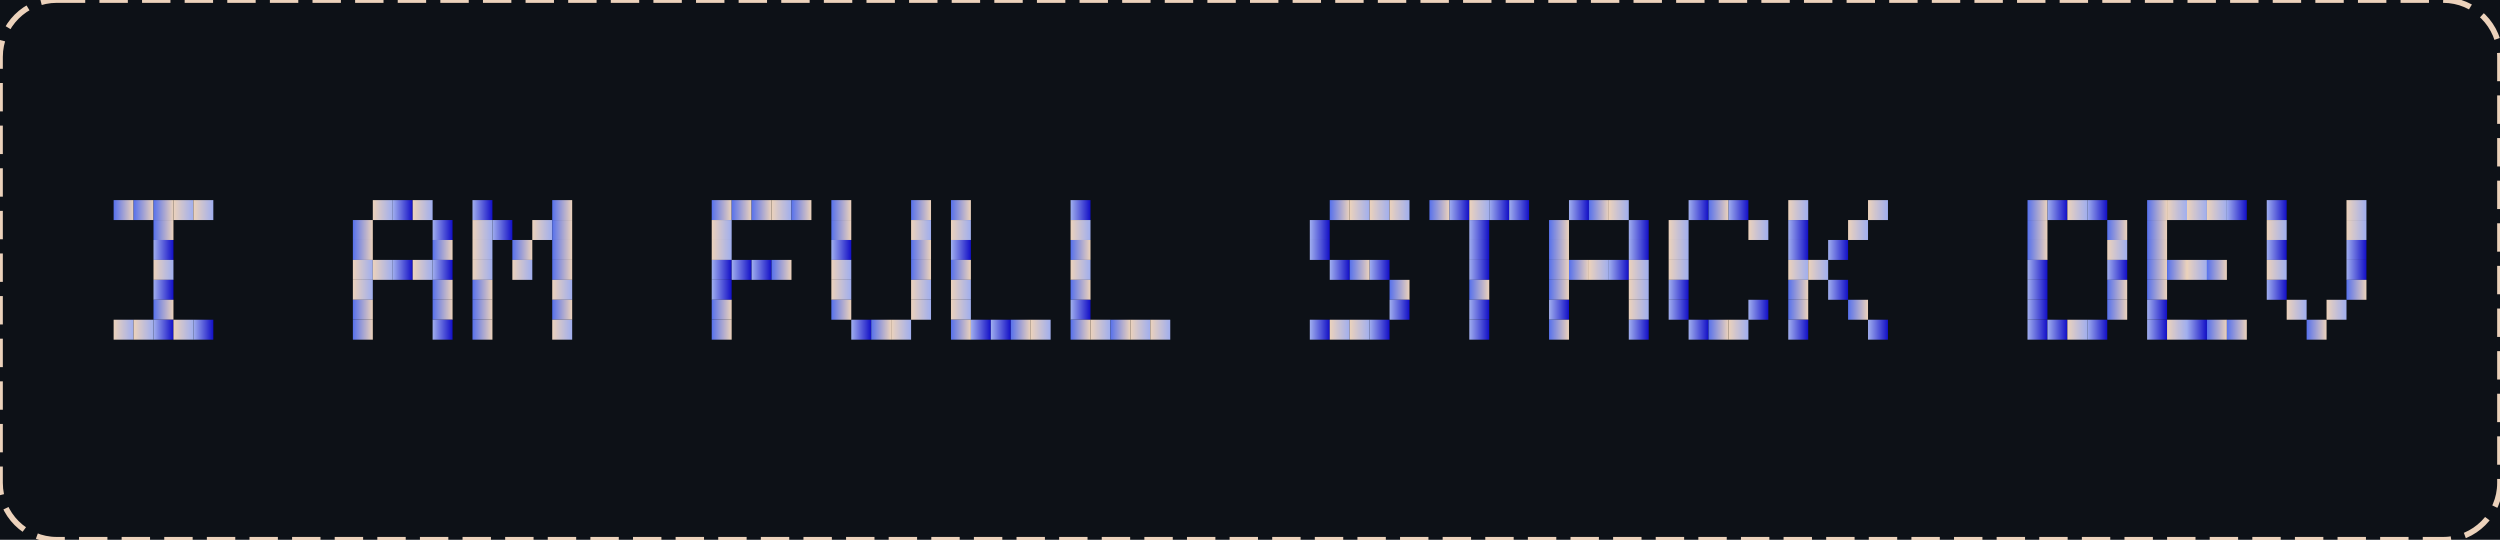
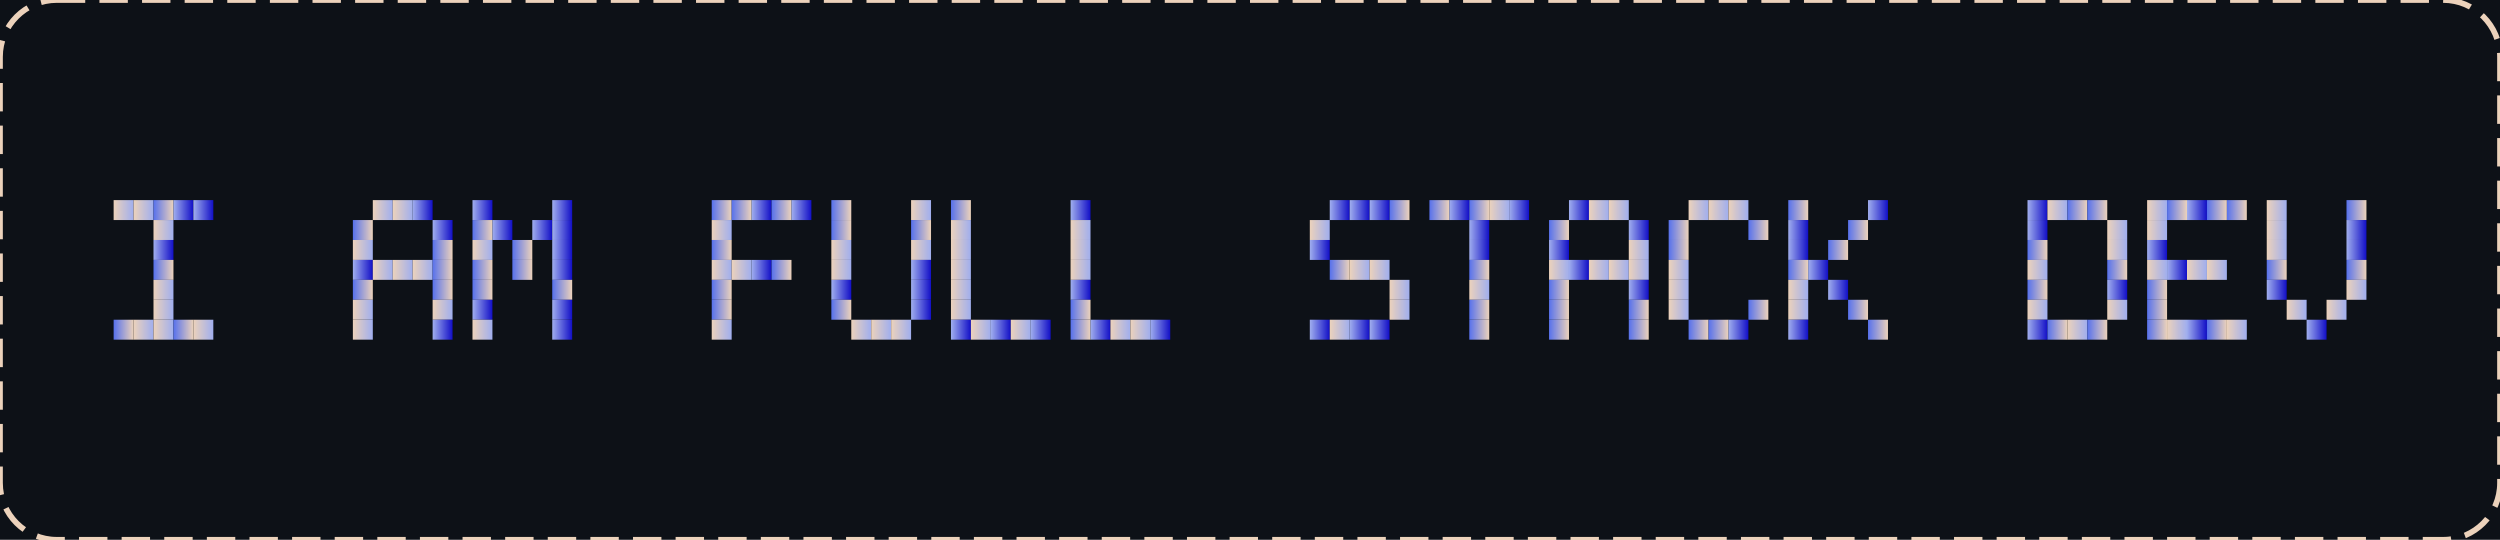
<svg xmlns="http://www.w3.org/2000/svg" width="880" height="190">
  <defs>
    <linearGradient id="grad1" x1="0%" y1="0%" x2="100%" y2="0%">
      <stop offset="0%" stop-color="#ecd2bb" />
      <stop offset="100%" stop-color="#a0aeee" />
    </linearGradient>
    <linearGradient id="grad2" x1="0%" y1="0%" x2="100%" y2="0%">
      <stop offset="0%" stop-color="#a0aeee" />
      <stop offset="100%" stop-color="#120fc7" />
    </linearGradient>
    <linearGradient id="grad3" x1="0%" y1="0%" x2="100%" y2="0%">
      <stop offset="0%" stop-color="#5771ec" />
      <stop offset="100%" stop-color="#ecd2bb" />
    </linearGradient>
  </defs>
  <rect width="880" height="190" fill="#0d1117" />
-   <rect x="40" y="70.439" width="7.018" height="7.018" fill="url(#grad3)" />
-   <rect x="47.018" y="70.439" width="7.018" height="7.018" fill="url(#grad3)" />
+   <rect x="40" y="70.439" width="7.018" height="7.018" fill="url(#grad1)" />
+   <rect x="47.018" y="70.439" width="7.018" height="7.018" fill="url(#grad1)" />
  <rect x="54.035" y="70.439" width="7.018" height="7.018" fill="url(#grad3)" />
-   <rect x="61.053" y="70.439" width="7.018" height="7.018" fill="url(#grad1)" />
-   <rect x="68.07" y="70.439" width="7.018" height="7.018" fill="url(#grad1)" />
-   <rect x="54.035" y="77.456" width="7.018" height="7.018" fill="url(#grad3)" />
+   <rect x="61.053" y="70.439" width="7.018" height="7.018" fill="url(#grad2)" />
+   <rect x="68.07" y="70.439" width="7.018" height="7.018" fill="url(#grad2)" />
+   <rect x="54.035" y="77.456" width="7.018" height="7.018" fill="url(#grad1)" />
  <rect x="54.035" y="84.474" width="7.018" height="7.018" fill="url(#grad2)" />
-   <rect x="54.035" y="91.491" width="7.018" height="7.018" fill="url(#grad1)" />
-   <rect x="54.035" y="98.509" width="7.018" height="7.018" fill="url(#grad2)" />
-   <rect x="54.035" y="105.526" width="7.018" height="7.018" fill="url(#grad3)" />
-   <rect x="40" y="112.544" width="7.018" height="7.018" fill="url(#grad1)" />
+   <rect x="54.035" y="91.491" width="7.018" height="7.018" fill="url(#grad3)" />
+   <rect x="54.035" y="98.509" width="7.018" height="7.018" fill="url(#grad1)" />
+   <rect x="54.035" y="105.526" width="7.018" height="7.018" fill="url(#grad1)" />
+   <rect x="40" y="112.544" width="7.018" height="7.018" fill="url(#grad3)" />
  <rect x="47.018" y="112.544" width="7.018" height="7.018" fill="url(#grad1)" />
-   <rect x="54.035" y="112.544" width="7.018" height="7.018" fill="url(#grad2)" />
-   <rect x="61.053" y="112.544" width="7.018" height="7.018" fill="url(#grad1)" />
-   <rect x="68.07" y="112.544" width="7.018" height="7.018" fill="url(#grad2)" />
+   <rect x="54.035" y="112.544" width="7.018" height="7.018" fill="url(#grad1)" />
+   <rect x="61.053" y="112.544" width="7.018" height="7.018" fill="url(#grad3)" />
+   <rect x="68.07" y="112.544" width="7.018" height="7.018" fill="url(#grad1)" />
  <rect x="131.228" y="70.439" width="7.018" height="7.018" fill="url(#grad1)" />
-   <rect x="138.246" y="70.439" width="7.018" height="7.018" fill="url(#grad2)" />
-   <rect x="145.263" y="70.439" width="7.018" height="7.018" fill="url(#grad1)" />
+   <rect x="138.246" y="70.439" width="7.018" height="7.018" fill="url(#grad1)" />
+   <rect x="145.263" y="70.439" width="7.018" height="7.018" fill="url(#grad2)" />
  <rect x="124.211" y="77.456" width="7.018" height="7.018" fill="url(#grad3)" />
  <rect x="152.281" y="77.456" width="7.018" height="7.018" fill="url(#grad2)" />
-   <rect x="124.211" y="84.474" width="7.018" height="7.018" fill="url(#grad3)" />
+   <rect x="124.211" y="84.474" width="7.018" height="7.018" fill="url(#grad1)" />
  <rect x="152.281" y="84.474" width="7.018" height="7.018" fill="url(#grad3)" />
-   <rect x="124.211" y="91.491" width="7.018" height="7.018" fill="url(#grad1)" />
+   <rect x="124.211" y="91.491" width="7.018" height="7.018" fill="url(#grad2)" />
  <rect x="131.228" y="91.491" width="7.018" height="7.018" fill="url(#grad1)" />
-   <rect x="138.246" y="91.491" width="7.018" height="7.018" fill="url(#grad2)" />
+   <rect x="138.246" y="91.491" width="7.018" height="7.018" fill="url(#grad1)" />
  <rect x="145.263" y="91.491" width="7.018" height="7.018" fill="url(#grad1)" />
-   <rect x="152.281" y="91.491" width="7.018" height="7.018" fill="url(#grad2)" />
-   <rect x="124.211" y="98.509" width="7.018" height="7.018" fill="url(#grad1)" />
+   <rect x="152.281" y="91.491" width="7.018" height="7.018" fill="url(#grad3)" />
+   <rect x="124.211" y="98.509" width="7.018" height="7.018" fill="url(#grad3)" />
  <rect x="152.281" y="98.509" width="7.018" height="7.018" fill="url(#grad3)" />
-   <rect x="124.211" y="105.526" width="7.018" height="7.018" fill="url(#grad3)" />
-   <rect x="152.281" y="105.526" width="7.018" height="7.018" fill="url(#grad3)" />
-   <rect x="124.211" y="112.544" width="7.018" height="7.018" fill="url(#grad3)" />
+   <rect x="124.211" y="105.526" width="7.018" height="7.018" fill="url(#grad1)" />
+   <rect x="152.281" y="105.526" width="7.018" height="7.018" fill="url(#grad1)" />
+   <rect x="124.211" y="112.544" width="7.018" height="7.018" fill="url(#grad1)" />
  <rect x="152.281" y="112.544" width="7.018" height="7.018" fill="url(#grad2)" />
  <rect x="166.316" y="70.439" width="7.018" height="7.018" fill="url(#grad2)" />
-   <rect x="194.386" y="70.439" width="7.018" height="7.018" fill="url(#grad3)" />
-   <rect x="166.316" y="77.456" width="7.018" height="7.018" fill="url(#grad1)" />
+   <rect x="194.386" y="70.439" width="7.018" height="7.018" fill="url(#grad2)" />
+   <rect x="166.316" y="77.456" width="7.018" height="7.018" fill="url(#grad3)" />
  <rect x="173.333" y="77.456" width="7.018" height="7.018" fill="url(#grad2)" />
-   <rect x="187.368" y="77.456" width="7.018" height="7.018" fill="url(#grad1)" />
-   <rect x="194.386" y="77.456" width="7.018" height="7.018" fill="url(#grad3)" />
+   <rect x="187.368" y="77.456" width="7.018" height="7.018" fill="url(#grad2)" />
+   <rect x="194.386" y="77.456" width="7.018" height="7.018" fill="url(#grad2)" />
  <rect x="166.316" y="84.474" width="7.018" height="7.018" fill="url(#grad1)" />
  <rect x="180.351" y="84.474" width="7.018" height="7.018" fill="url(#grad3)" />
-   <rect x="194.386" y="84.474" width="7.018" height="7.018" fill="url(#grad3)" />
-   <rect x="166.316" y="91.491" width="7.018" height="7.018" fill="url(#grad1)" />
-   <rect x="180.351" y="91.491" width="7.018" height="7.018" fill="url(#grad1)" />
-   <rect x="194.386" y="91.491" width="7.018" height="7.018" fill="url(#grad3)" />
+   <rect x="194.386" y="84.474" width="7.018" height="7.018" fill="url(#grad2)" />
+   <rect x="166.316" y="91.491" width="7.018" height="7.018" fill="url(#grad3)" />
+   <rect x="180.351" y="91.491" width="7.018" height="7.018" fill="url(#grad3)" />
+   <rect x="194.386" y="91.491" width="7.018" height="7.018" fill="url(#grad2)" />
  <rect x="166.316" y="98.509" width="7.018" height="7.018" fill="url(#grad3)" />
-   <rect x="194.386" y="98.509" width="7.018" height="7.018" fill="url(#grad1)" />
-   <rect x="166.316" y="105.526" width="7.018" height="7.018" fill="url(#grad3)" />
-   <rect x="194.386" y="105.526" width="7.018" height="7.018" fill="url(#grad3)" />
-   <rect x="166.316" y="112.544" width="7.018" height="7.018" fill="url(#grad3)" />
-   <rect x="194.386" y="112.544" width="7.018" height="7.018" fill="url(#grad1)" />
+   <rect x="194.386" y="98.509" width="7.018" height="7.018" fill="url(#grad3)" />
+   <rect x="166.316" y="105.526" width="7.018" height="7.018" fill="url(#grad2)" />
+   <rect x="194.386" y="105.526" width="7.018" height="7.018" fill="url(#grad2)" />
+   <rect x="166.316" y="112.544" width="7.018" height="7.018" fill="url(#grad1)" />
+   <rect x="194.386" y="112.544" width="7.018" height="7.018" fill="url(#grad2)" />
  <rect x="250.526" y="70.439" width="7.018" height="7.018" fill="url(#grad3)" />
  <rect x="257.544" y="70.439" width="7.018" height="7.018" fill="url(#grad3)" />
-   <rect x="264.561" y="70.439" width="7.018" height="7.018" fill="url(#grad3)" />
-   <rect x="271.579" y="70.439" width="7.018" height="7.018" fill="url(#grad1)" />
-   <rect x="278.596" y="70.439" width="7.018" height="7.018" fill="url(#grad3)" />
+   <rect x="264.561" y="70.439" width="7.018" height="7.018" fill="url(#grad2)" />
+   <rect x="271.579" y="70.439" width="7.018" height="7.018" fill="url(#grad3)" />
+   <rect x="278.596" y="70.439" width="7.018" height="7.018" fill="url(#grad2)" />
  <rect x="250.526" y="77.456" width="7.018" height="7.018" fill="url(#grad1)" />
-   <rect x="250.526" y="84.474" width="7.018" height="7.018" fill="url(#grad1)" />
-   <rect x="250.526" y="91.491" width="7.018" height="7.018" fill="url(#grad2)" />
-   <rect x="257.544" y="91.491" width="7.018" height="7.018" fill="url(#grad2)" />
+   <rect x="250.526" y="84.474" width="7.018" height="7.018" fill="url(#grad3)" />
+   <rect x="250.526" y="91.491" width="7.018" height="7.018" fill="url(#grad1)" />
+   <rect x="257.544" y="91.491" width="7.018" height="7.018" fill="url(#grad1)" />
  <rect x="264.561" y="91.491" width="7.018" height="7.018" fill="url(#grad2)" />
  <rect x="271.579" y="91.491" width="7.018" height="7.018" fill="url(#grad3)" />
-   <rect x="250.526" y="98.509" width="7.018" height="7.018" fill="url(#grad2)" />
+   <rect x="250.526" y="98.509" width="7.018" height="7.018" fill="url(#grad3)" />
  <rect x="250.526" y="105.526" width="7.018" height="7.018" fill="url(#grad3)" />
-   <rect x="250.526" y="112.544" width="7.018" height="7.018" fill="url(#grad3)" />
+   <rect x="250.526" y="112.544" width="7.018" height="7.018" fill="url(#grad1)" />
  <rect x="292.632" y="70.439" width="7.018" height="7.018" fill="url(#grad3)" />
-   <rect x="320.702" y="70.439" width="7.018" height="7.018" fill="url(#grad3)" />
+   <rect x="320.702" y="70.439" width="7.018" height="7.018" fill="url(#grad1)" />
  <rect x="292.632" y="77.456" width="7.018" height="7.018" fill="url(#grad3)" />
-   <rect x="320.702" y="77.456" width="7.018" height="7.018" fill="url(#grad1)" />
-   <rect x="292.632" y="84.474" width="7.018" height="7.018" fill="url(#grad2)" />
-   <rect x="320.702" y="84.474" width="7.018" height="7.018" fill="url(#grad3)" />
+   <rect x="320.702" y="77.456" width="7.018" height="7.018" fill="url(#grad3)" />
+   <rect x="292.632" y="84.474" width="7.018" height="7.018" fill="url(#grad1)" />
+   <rect x="320.702" y="84.474" width="7.018" height="7.018" fill="url(#grad1)" />
  <rect x="292.632" y="91.491" width="7.018" height="7.018" fill="url(#grad1)" />
-   <rect x="320.702" y="91.491" width="7.018" height="7.018" fill="url(#grad3)" />
-   <rect x="292.632" y="98.509" width="7.018" height="7.018" fill="url(#grad1)" />
-   <rect x="320.702" y="98.509" width="7.018" height="7.018" fill="url(#grad1)" />
+   <rect x="320.702" y="91.491" width="7.018" height="7.018" fill="url(#grad2)" />
+   <rect x="292.632" y="98.509" width="7.018" height="7.018" fill="url(#grad2)" />
+   <rect x="320.702" y="98.509" width="7.018" height="7.018" fill="url(#grad2)" />
  <rect x="292.632" y="105.526" width="7.018" height="7.018" fill="url(#grad3)" />
-   <rect x="320.702" y="105.526" width="7.018" height="7.018" fill="url(#grad1)" />
-   <rect x="299.649" y="112.544" width="7.018" height="7.018" fill="url(#grad2)" />
-   <rect x="306.667" y="112.544" width="7.018" height="7.018" fill="url(#grad3)" />
+   <rect x="320.702" y="105.526" width="7.018" height="7.018" fill="url(#grad2)" />
+   <rect x="299.649" y="112.544" width="7.018" height="7.018" fill="url(#grad1)" />
+   <rect x="306.667" y="112.544" width="7.018" height="7.018" fill="url(#grad1)" />
  <rect x="313.684" y="112.544" width="7.018" height="7.018" fill="url(#grad1)" />
  <rect x="334.737" y="70.439" width="7.018" height="7.018" fill="url(#grad3)" />
  <rect x="334.737" y="77.456" width="7.018" height="7.018" fill="url(#grad1)" />
-   <rect x="334.737" y="84.474" width="7.018" height="7.018" fill="url(#grad2)" />
-   <rect x="334.737" y="91.491" width="7.018" height="7.018" fill="url(#grad3)" />
+   <rect x="334.737" y="84.474" width="7.018" height="7.018" fill="url(#grad1)" />
+   <rect x="334.737" y="91.491" width="7.018" height="7.018" fill="url(#grad1)" />
  <rect x="334.737" y="98.509" width="7.018" height="7.018" fill="url(#grad1)" />
  <rect x="334.737" y="105.526" width="7.018" height="7.018" fill="url(#grad1)" />
-   <rect x="334.737" y="112.544" width="7.018" height="7.018" fill="url(#grad3)" />
-   <rect x="341.754" y="112.544" width="7.018" height="7.018" fill="url(#grad2)" />
+   <rect x="334.737" y="112.544" width="7.018" height="7.018" fill="url(#grad2)" />
+   <rect x="341.754" y="112.544" width="7.018" height="7.018" fill="url(#grad1)" />
  <rect x="348.772" y="112.544" width="7.018" height="7.018" fill="url(#grad2)" />
-   <rect x="355.789" y="112.544" width="7.018" height="7.018" fill="url(#grad3)" />
-   <rect x="362.807" y="112.544" width="7.018" height="7.018" fill="url(#grad1)" />
+   <rect x="355.789" y="112.544" width="7.018" height="7.018" fill="url(#grad1)" />
+   <rect x="362.807" y="112.544" width="7.018" height="7.018" fill="url(#grad2)" />
  <rect x="376.842" y="70.439" width="7.018" height="7.018" fill="url(#grad2)" />
  <rect x="376.842" y="77.456" width="7.018" height="7.018" fill="url(#grad1)" />
-   <rect x="376.842" y="84.474" width="7.018" height="7.018" fill="url(#grad3)" />
+   <rect x="376.842" y="84.474" width="7.018" height="7.018" fill="url(#grad1)" />
  <rect x="376.842" y="91.491" width="7.018" height="7.018" fill="url(#grad1)" />
-   <rect x="376.842" y="98.509" width="7.018" height="7.018" fill="url(#grad3)" />
-   <rect x="376.842" y="105.526" width="7.018" height="7.018" fill="url(#grad2)" />
+   <rect x="376.842" y="98.509" width="7.018" height="7.018" fill="url(#grad2)" />
+   <rect x="376.842" y="105.526" width="7.018" height="7.018" fill="url(#grad3)" />
  <rect x="376.842" y="112.544" width="7.018" height="7.018" fill="url(#grad3)" />
-   <rect x="383.86" y="112.544" width="7.018" height="7.018" fill="url(#grad1)" />
-   <rect x="390.877" y="112.544" width="7.018" height="7.018" fill="url(#grad3)" />
+   <rect x="383.86" y="112.544" width="7.018" height="7.018" fill="url(#grad2)" />
+   <rect x="390.877" y="112.544" width="7.018" height="7.018" fill="url(#grad1)" />
  <rect x="397.895" y="112.544" width="7.018" height="7.018" fill="url(#grad1)" />
-   <rect x="404.912" y="112.544" width="7.018" height="7.018" fill="url(#grad1)" />
-   <rect x="468.07" y="70.439" width="7.018" height="7.018" fill="url(#grad3)" />
-   <rect x="475.088" y="70.439" width="7.018" height="7.018" fill="url(#grad1)" />
-   <rect x="482.105" y="70.439" width="7.018" height="7.018" fill="url(#grad1)" />
-   <rect x="489.123" y="70.439" width="7.018" height="7.018" fill="url(#grad1)" />
-   <rect x="461.053" y="77.456" width="7.018" height="7.018" fill="url(#grad2)" />
+   <rect x="404.912" y="112.544" width="7.018" height="7.018" fill="url(#grad2)" />
+   <rect x="468.07" y="70.439" width="7.018" height="7.018" fill="url(#grad2)" />
+   <rect x="475.088" y="70.439" width="7.018" height="7.018" fill="url(#grad2)" />
+   <rect x="482.105" y="70.439" width="7.018" height="7.018" fill="url(#grad2)" />
+   <rect x="489.123" y="70.439" width="7.018" height="7.018" fill="url(#grad3)" />
+   <rect x="461.053" y="77.456" width="7.018" height="7.018" fill="url(#grad1)" />
  <rect x="461.053" y="84.474" width="7.018" height="7.018" fill="url(#grad2)" />
-   <rect x="468.07" y="91.491" width="7.018" height="7.018" fill="url(#grad2)" />
-   <rect x="475.088" y="91.491" width="7.018" height="7.018" fill="url(#grad3)" />
-   <rect x="482.105" y="91.491" width="7.018" height="7.018" fill="url(#grad2)" />
-   <rect x="489.123" y="98.509" width="7.018" height="7.018" fill="url(#grad3)" />
-   <rect x="489.123" y="105.526" width="7.018" height="7.018" fill="url(#grad2)" />
+   <rect x="468.07" y="91.491" width="7.018" height="7.018" fill="url(#grad3)" />
+   <rect x="475.088" y="91.491" width="7.018" height="7.018" fill="url(#grad1)" />
+   <rect x="482.105" y="91.491" width="7.018" height="7.018" fill="url(#grad1)" />
+   <rect x="489.123" y="98.509" width="7.018" height="7.018" fill="url(#grad1)" />
+   <rect x="489.123" y="105.526" width="7.018" height="7.018" fill="url(#grad1)" />
  <rect x="461.053" y="112.544" width="7.018" height="7.018" fill="url(#grad2)" />
  <rect x="468.07" y="112.544" width="7.018" height="7.018" fill="url(#grad1)" />
-   <rect x="475.088" y="112.544" width="7.018" height="7.018" fill="url(#grad1)" />
+   <rect x="475.088" y="112.544" width="7.018" height="7.018" fill="url(#grad2)" />
  <rect x="482.105" y="112.544" width="7.018" height="7.018" fill="url(#grad2)" />
  <rect x="503.158" y="70.439" width="7.018" height="7.018" fill="url(#grad3)" />
  <rect x="510.175" y="70.439" width="7.018" height="7.018" fill="url(#grad2)" />
-   <rect x="517.193" y="70.439" width="7.018" height="7.018" fill="url(#grad1)" />
-   <rect x="524.211" y="70.439" width="7.018" height="7.018" fill="url(#grad2)" />
+   <rect x="517.193" y="70.439" width="7.018" height="7.018" fill="url(#grad3)" />
+   <rect x="524.211" y="70.439" width="7.018" height="7.018" fill="url(#grad1)" />
  <rect x="531.228" y="70.439" width="7.018" height="7.018" fill="url(#grad2)" />
  <rect x="517.193" y="77.456" width="7.018" height="7.018" fill="url(#grad2)" />
  <rect x="517.193" y="84.474" width="7.018" height="7.018" fill="url(#grad2)" />
-   <rect x="517.193" y="91.491" width="7.018" height="7.018" fill="url(#grad2)" />
-   <rect x="517.193" y="98.509" width="7.018" height="7.018" fill="url(#grad3)" />
-   <rect x="517.193" y="105.526" width="7.018" height="7.018" fill="url(#grad2)" />
-   <rect x="517.193" y="112.544" width="7.018" height="7.018" fill="url(#grad2)" />
+   <rect x="517.193" y="91.491" width="7.018" height="7.018" fill="url(#grad3)" />
+   <rect x="517.193" y="98.509" width="7.018" height="7.018" fill="url(#grad1)" />
+   <rect x="517.193" y="105.526" width="7.018" height="7.018" fill="url(#grad3)" />
+   <rect x="517.193" y="112.544" width="7.018" height="7.018" fill="url(#grad3)" />
  <rect x="552.281" y="70.439" width="7.018" height="7.018" fill="url(#grad2)" />
-   <rect x="559.298" y="70.439" width="7.018" height="7.018" fill="url(#grad3)" />
+   <rect x="559.298" y="70.439" width="7.018" height="7.018" fill="url(#grad1)" />
  <rect x="566.316" y="70.439" width="7.018" height="7.018" fill="url(#grad1)" />
  <rect x="545.263" y="77.456" width="7.018" height="7.018" fill="url(#grad3)" />
  <rect x="573.333" y="77.456" width="7.018" height="7.018" fill="url(#grad2)" />
-   <rect x="545.263" y="84.474" width="7.018" height="7.018" fill="url(#grad3)" />
-   <rect x="573.333" y="84.474" width="7.018" height="7.018" fill="url(#grad2)" />
-   <rect x="545.263" y="91.491" width="7.018" height="7.018" fill="url(#grad3)" />
-   <rect x="552.281" y="91.491" width="7.018" height="7.018" fill="url(#grad3)" />
+   <rect x="545.263" y="84.474" width="7.018" height="7.018" fill="url(#grad2)" />
+   <rect x="573.333" y="84.474" width="7.018" height="7.018" fill="url(#grad1)" />
+   <rect x="545.263" y="91.491" width="7.018" height="7.018" fill="url(#grad1)" />
+   <rect x="552.281" y="91.491" width="7.018" height="7.018" fill="url(#grad2)" />
  <rect x="559.298" y="91.491" width="7.018" height="7.018" fill="url(#grad1)" />
-   <rect x="566.316" y="91.491" width="7.018" height="7.018" fill="url(#grad2)" />
+   <rect x="566.316" y="91.491" width="7.018" height="7.018" fill="url(#grad1)" />
  <rect x="573.333" y="91.491" width="7.018" height="7.018" fill="url(#grad1)" />
  <rect x="545.263" y="98.509" width="7.018" height="7.018" fill="url(#grad3)" />
-   <rect x="573.333" y="98.509" width="7.018" height="7.018" fill="url(#grad1)" />
-   <rect x="545.263" y="105.526" width="7.018" height="7.018" fill="url(#grad2)" />
-   <rect x="573.333" y="105.526" width="7.018" height="7.018" fill="url(#grad1)" />
+   <rect x="573.333" y="98.509" width="7.018" height="7.018" fill="url(#grad2)" />
+   <rect x="545.263" y="105.526" width="7.018" height="7.018" fill="url(#grad3)" />
+   <rect x="573.333" y="105.526" width="7.018" height="7.018" fill="url(#grad3)" />
  <rect x="545.263" y="112.544" width="7.018" height="7.018" fill="url(#grad3)" />
-   <rect x="573.333" y="112.544" width="7.018" height="7.018" fill="url(#grad2)" />
-   <rect x="594.386" y="70.439" width="7.018" height="7.018" fill="url(#grad2)" />
-   <rect x="601.404" y="70.439" width="7.018" height="7.018" fill="url(#grad3)" />
-   <rect x="608.421" y="70.439" width="7.018" height="7.018" fill="url(#grad2)" />
-   <rect x="587.368" y="77.456" width="7.018" height="7.018" fill="url(#grad1)" />
-   <rect x="615.439" y="77.456" width="7.018" height="7.018" fill="url(#grad1)" />
-   <rect x="587.368" y="84.474" width="7.018" height="7.018" fill="url(#grad1)" />
+   <rect x="573.333" y="112.544" width="7.018" height="7.018" fill="url(#grad3)" />
+   <rect x="594.386" y="70.439" width="7.018" height="7.018" fill="url(#grad1)" />
+   <rect x="601.404" y="70.439" width="7.018" height="7.018" fill="url(#grad1)" />
+   <rect x="608.421" y="70.439" width="7.018" height="7.018" fill="url(#grad1)" />
+   <rect x="587.368" y="77.456" width="7.018" height="7.018" fill="url(#grad3)" />
+   <rect x="615.439" y="77.456" width="7.018" height="7.018" fill="url(#grad3)" />
+   <rect x="587.368" y="84.474" width="7.018" height="7.018" fill="url(#grad3)" />
  <rect x="587.368" y="91.491" width="7.018" height="7.018" fill="url(#grad1)" />
-   <rect x="587.368" y="98.509" width="7.018" height="7.018" fill="url(#grad2)" />
-   <rect x="587.368" y="105.526" width="7.018" height="7.018" fill="url(#grad2)" />
-   <rect x="615.439" y="105.526" width="7.018" height="7.018" fill="url(#grad2)" />
-   <rect x="594.386" y="112.544" width="7.018" height="7.018" fill="url(#grad2)" />
+   <rect x="587.368" y="98.509" width="7.018" height="7.018" fill="url(#grad1)" />
+   <rect x="587.368" y="105.526" width="7.018" height="7.018" fill="url(#grad1)" />
+   <rect x="615.439" y="105.526" width="7.018" height="7.018" fill="url(#grad3)" />
+   <rect x="594.386" y="112.544" width="7.018" height="7.018" fill="url(#grad3)" />
  <rect x="601.404" y="112.544" width="7.018" height="7.018" fill="url(#grad3)" />
-   <rect x="608.421" y="112.544" width="7.018" height="7.018" fill="url(#grad1)" />
-   <rect x="629.474" y="70.439" width="7.018" height="7.018" fill="url(#grad1)" />
-   <rect x="657.544" y="70.439" width="7.018" height="7.018" fill="url(#grad1)" />
+   <rect x="608.421" y="112.544" width="7.018" height="7.018" fill="url(#grad2)" />
+   <rect x="629.474" y="70.439" width="7.018" height="7.018" fill="url(#grad3)" />
+   <rect x="657.544" y="70.439" width="7.018" height="7.018" fill="url(#grad2)" />
  <rect x="629.474" y="77.456" width="7.018" height="7.018" fill="url(#grad2)" />
-   <rect x="650.526" y="77.456" width="7.018" height="7.018" fill="url(#grad1)" />
+   <rect x="650.526" y="77.456" width="7.018" height="7.018" fill="url(#grad3)" />
  <rect x="629.474" y="84.474" width="7.018" height="7.018" fill="url(#grad2)" />
-   <rect x="643.509" y="84.474" width="7.018" height="7.018" fill="url(#grad2)" />
-   <rect x="629.474" y="91.491" width="7.018" height="7.018" fill="url(#grad1)" />
-   <rect x="636.491" y="91.491" width="7.018" height="7.018" fill="url(#grad1)" />
-   <rect x="629.474" y="98.509" width="7.018" height="7.018" fill="url(#grad3)" />
+   <rect x="643.509" y="84.474" width="7.018" height="7.018" fill="url(#grad3)" />
+   <rect x="629.474" y="91.491" width="7.018" height="7.018" fill="url(#grad3)" />
+   <rect x="636.491" y="91.491" width="7.018" height="7.018" fill="url(#grad2)" />
+   <rect x="629.474" y="98.509" width="7.018" height="7.018" fill="url(#grad1)" />
  <rect x="643.509" y="98.509" width="7.018" height="7.018" fill="url(#grad2)" />
-   <rect x="629.474" y="105.526" width="7.018" height="7.018" fill="url(#grad3)" />
+   <rect x="629.474" y="105.526" width="7.018" height="7.018" fill="url(#grad1)" />
  <rect x="650.526" y="105.526" width="7.018" height="7.018" fill="url(#grad3)" />
  <rect x="629.474" y="112.544" width="7.018" height="7.018" fill="url(#grad2)" />
-   <rect x="657.544" y="112.544" width="7.018" height="7.018" fill="url(#grad2)" />
-   <rect x="713.684" y="70.439" width="7.018" height="7.018" fill="url(#grad3)" />
-   <rect x="720.702" y="70.439" width="7.018" height="7.018" fill="url(#grad2)" />
-   <rect x="727.719" y="70.439" width="7.018" height="7.018" fill="url(#grad1)" />
-   <rect x="734.737" y="70.439" width="7.018" height="7.018" fill="url(#grad2)" />
-   <rect x="713.684" y="77.456" width="7.018" height="7.018" fill="url(#grad3)" />
-   <rect x="741.754" y="77.456" width="7.018" height="7.018" fill="url(#grad3)" />
+   <rect x="657.544" y="112.544" width="7.018" height="7.018" fill="url(#grad3)" />
+   <rect x="713.684" y="70.439" width="7.018" height="7.018" fill="url(#grad2)" />
+   <rect x="720.702" y="70.439" width="7.018" height="7.018" fill="url(#grad1)" />
+   <rect x="727.719" y="70.439" width="7.018" height="7.018" fill="url(#grad3)" />
+   <rect x="734.737" y="70.439" width="7.018" height="7.018" fill="url(#grad3)" />
+   <rect x="713.684" y="77.456" width="7.018" height="7.018" fill="url(#grad2)" />
+   <rect x="741.754" y="77.456" width="7.018" height="7.018" fill="url(#grad1)" />
  <rect x="713.684" y="84.474" width="7.018" height="7.018" fill="url(#grad3)" />
  <rect x="741.754" y="84.474" width="7.018" height="7.018" fill="url(#grad1)" />
-   <rect x="713.684" y="91.491" width="7.018" height="7.018" fill="url(#grad2)" />
-   <rect x="741.754" y="91.491" width="7.018" height="7.018" fill="url(#grad2)" />
-   <rect x="713.684" y="98.509" width="7.018" height="7.018" fill="url(#grad2)" />
-   <rect x="741.754" y="98.509" width="7.018" height="7.018" fill="url(#grad3)" />
-   <rect x="713.684" y="105.526" width="7.018" height="7.018" fill="url(#grad2)" />
-   <rect x="741.754" y="105.526" width="7.018" height="7.018" fill="url(#grad3)" />
+   <rect x="713.684" y="91.491" width="7.018" height="7.018" fill="url(#grad1)" />
+   <rect x="741.754" y="91.491" width="7.018" height="7.018" fill="url(#grad3)" />
+   <rect x="713.684" y="98.509" width="7.018" height="7.018" fill="url(#grad3)" />
+   <rect x="741.754" y="98.509" width="7.018" height="7.018" fill="url(#grad2)" />
+   <rect x="713.684" y="105.526" width="7.018" height="7.018" fill="url(#grad1)" />
+   <rect x="741.754" y="105.526" width="7.018" height="7.018" fill="url(#grad1)" />
  <rect x="713.684" y="112.544" width="7.018" height="7.018" fill="url(#grad2)" />
-   <rect x="720.702" y="112.544" width="7.018" height="7.018" fill="url(#grad2)" />
+   <rect x="720.702" y="112.544" width="7.018" height="7.018" fill="url(#grad3)" />
  <rect x="727.719" y="112.544" width="7.018" height="7.018" fill="url(#grad1)" />
-   <rect x="734.737" y="112.544" width="7.018" height="7.018" fill="url(#grad2)" />
-   <rect x="755.789" y="70.439" width="7.018" height="7.018" fill="url(#grad3)" />
-   <rect x="762.807" y="70.439" width="7.018" height="7.018" fill="url(#grad1)" />
-   <rect x="769.825" y="70.439" width="7.018" height="7.018" fill="url(#grad1)" />
-   <rect x="776.842" y="70.439" width="7.018" height="7.018" fill="url(#grad1)" />
-   <rect x="783.86" y="70.439" width="7.018" height="7.018" fill="url(#grad2)" />
-   <rect x="755.789" y="77.456" width="7.018" height="7.018" fill="url(#grad3)" />
-   <rect x="755.789" y="84.474" width="7.018" height="7.018" fill="url(#grad3)" />
-   <rect x="755.789" y="91.491" width="7.018" height="7.018" fill="url(#grad3)" />
-   <rect x="762.807" y="91.491" width="7.018" height="7.018" fill="url(#grad3)" />
+   <rect x="734.737" y="112.544" width="7.018" height="7.018" fill="url(#grad3)" />
+   <rect x="755.789" y="70.439" width="7.018" height="7.018" fill="url(#grad1)" />
+   <rect x="762.807" y="70.439" width="7.018" height="7.018" fill="url(#grad3)" />
+   <rect x="769.825" y="70.439" width="7.018" height="7.018" fill="url(#grad2)" />
+   <rect x="776.842" y="70.439" width="7.018" height="7.018" fill="url(#grad3)" />
+   <rect x="783.86" y="70.439" width="7.018" height="7.018" fill="url(#grad3)" />
+   <rect x="755.789" y="77.456" width="7.018" height="7.018" fill="url(#grad1)" />
+   <rect x="755.789" y="84.474" width="7.018" height="7.018" fill="url(#grad2)" />
+   <rect x="755.789" y="91.491" width="7.018" height="7.018" fill="url(#grad1)" />
+   <rect x="762.807" y="91.491" width="7.018" height="7.018" fill="url(#grad2)" />
  <rect x="769.825" y="91.491" width="7.018" height="7.018" fill="url(#grad1)" />
-   <rect x="776.842" y="91.491" width="7.018" height="7.018" fill="url(#grad3)" />
+   <rect x="776.842" y="91.491" width="7.018" height="7.018" fill="url(#grad1)" />
  <rect x="755.789" y="98.509" width="7.018" height="7.018" fill="url(#grad3)" />
-   <rect x="755.789" y="105.526" width="7.018" height="7.018" fill="url(#grad2)" />
-   <rect x="755.789" y="112.544" width="7.018" height="7.018" fill="url(#grad2)" />
+   <rect x="755.789" y="105.526" width="7.018" height="7.018" fill="url(#grad3)" />
+   <rect x="755.789" y="112.544" width="7.018" height="7.018" fill="url(#grad3)" />
  <rect x="762.807" y="112.544" width="7.018" height="7.018" fill="url(#grad1)" />
  <rect x="769.825" y="112.544" width="7.018" height="7.018" fill="url(#grad2)" />
  <rect x="776.842" y="112.544" width="7.018" height="7.018" fill="url(#grad3)" />
-   <rect x="783.86" y="112.544" width="7.018" height="7.018" fill="url(#grad3)" />
-   <rect x="797.895" y="70.439" width="7.018" height="7.018" fill="url(#grad2)" />
-   <rect x="825.965" y="70.439" width="7.018" height="7.018" fill="url(#grad1)" />
+   <rect x="783.86" y="112.544" width="7.018" height="7.018" fill="url(#grad1)" />
+   <rect x="797.895" y="70.439" width="7.018" height="7.018" fill="url(#grad1)" />
+   <rect x="825.965" y="70.439" width="7.018" height="7.018" fill="url(#grad3)" />
  <rect x="797.895" y="77.456" width="7.018" height="7.018" fill="url(#grad1)" />
-   <rect x="825.965" y="77.456" width="7.018" height="7.018" fill="url(#grad1)" />
-   <rect x="797.895" y="84.474" width="7.018" height="7.018" fill="url(#grad2)" />
+   <rect x="825.965" y="77.456" width="7.018" height="7.018" fill="url(#grad2)" />
+   <rect x="797.895" y="84.474" width="7.018" height="7.018" fill="url(#grad1)" />
  <rect x="825.965" y="84.474" width="7.018" height="7.018" fill="url(#grad2)" />
-   <rect x="797.895" y="91.491" width="7.018" height="7.018" fill="url(#grad1)" />
-   <rect x="825.965" y="91.491" width="7.018" height="7.018" fill="url(#grad2)" />
+   <rect x="797.895" y="91.491" width="7.018" height="7.018" fill="url(#grad3)" />
+   <rect x="825.965" y="91.491" width="7.018" height="7.018" fill="url(#grad3)" />
  <rect x="797.895" y="98.509" width="7.018" height="7.018" fill="url(#grad2)" />
-   <rect x="825.965" y="98.509" width="7.018" height="7.018" fill="url(#grad3)" />
+   <rect x="825.965" y="98.509" width="7.018" height="7.018" fill="url(#grad1)" />
  <rect x="804.912" y="105.526" width="7.018" height="7.018" fill="url(#grad1)" />
  <rect x="818.947" y="105.526" width="7.018" height="7.018" fill="url(#grad1)" />
-   <rect x="811.93" y="112.544" width="7.018" height="7.018" fill="url(#grad3)" />
+   <rect x="811.93" y="112.544" width="7.018" height="7.018" fill="url(#grad2)" />
  <rect x="0" y="0" width="880" height="190" fill="none" stroke="#ecd2bb" stroke-width="2" stroke-dasharray="10,5" rx="20" ry="20" />
</svg>
